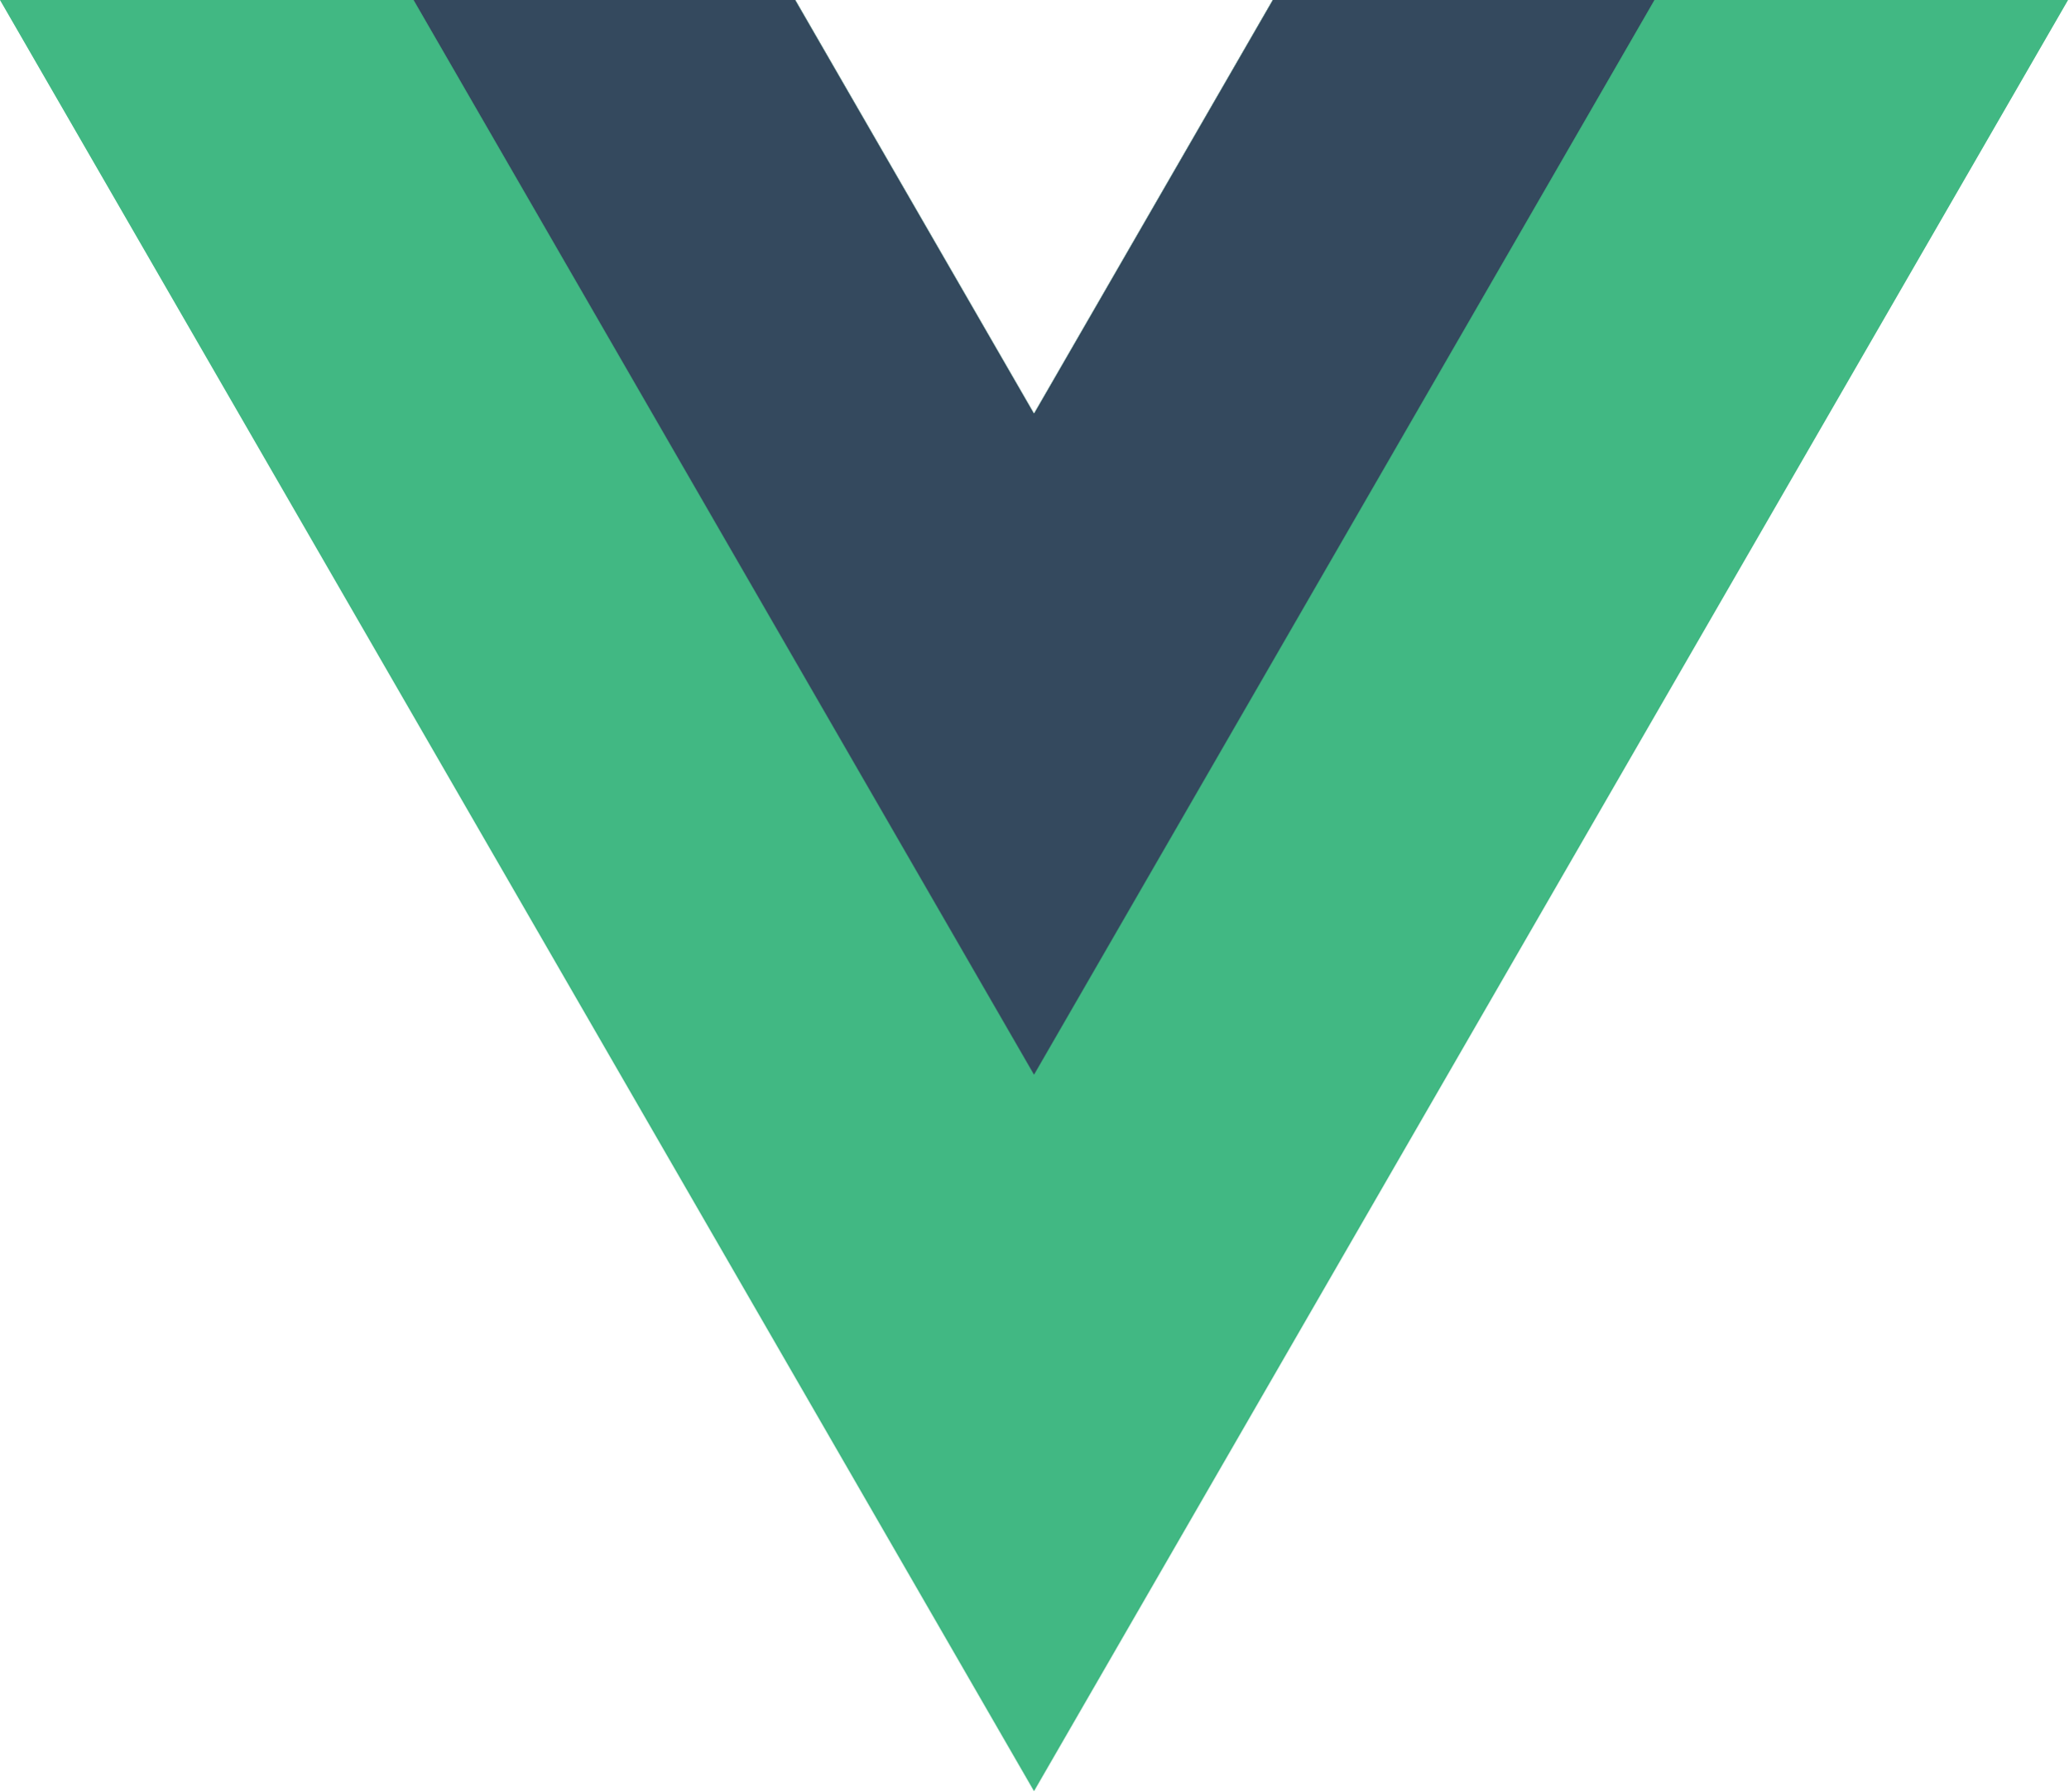
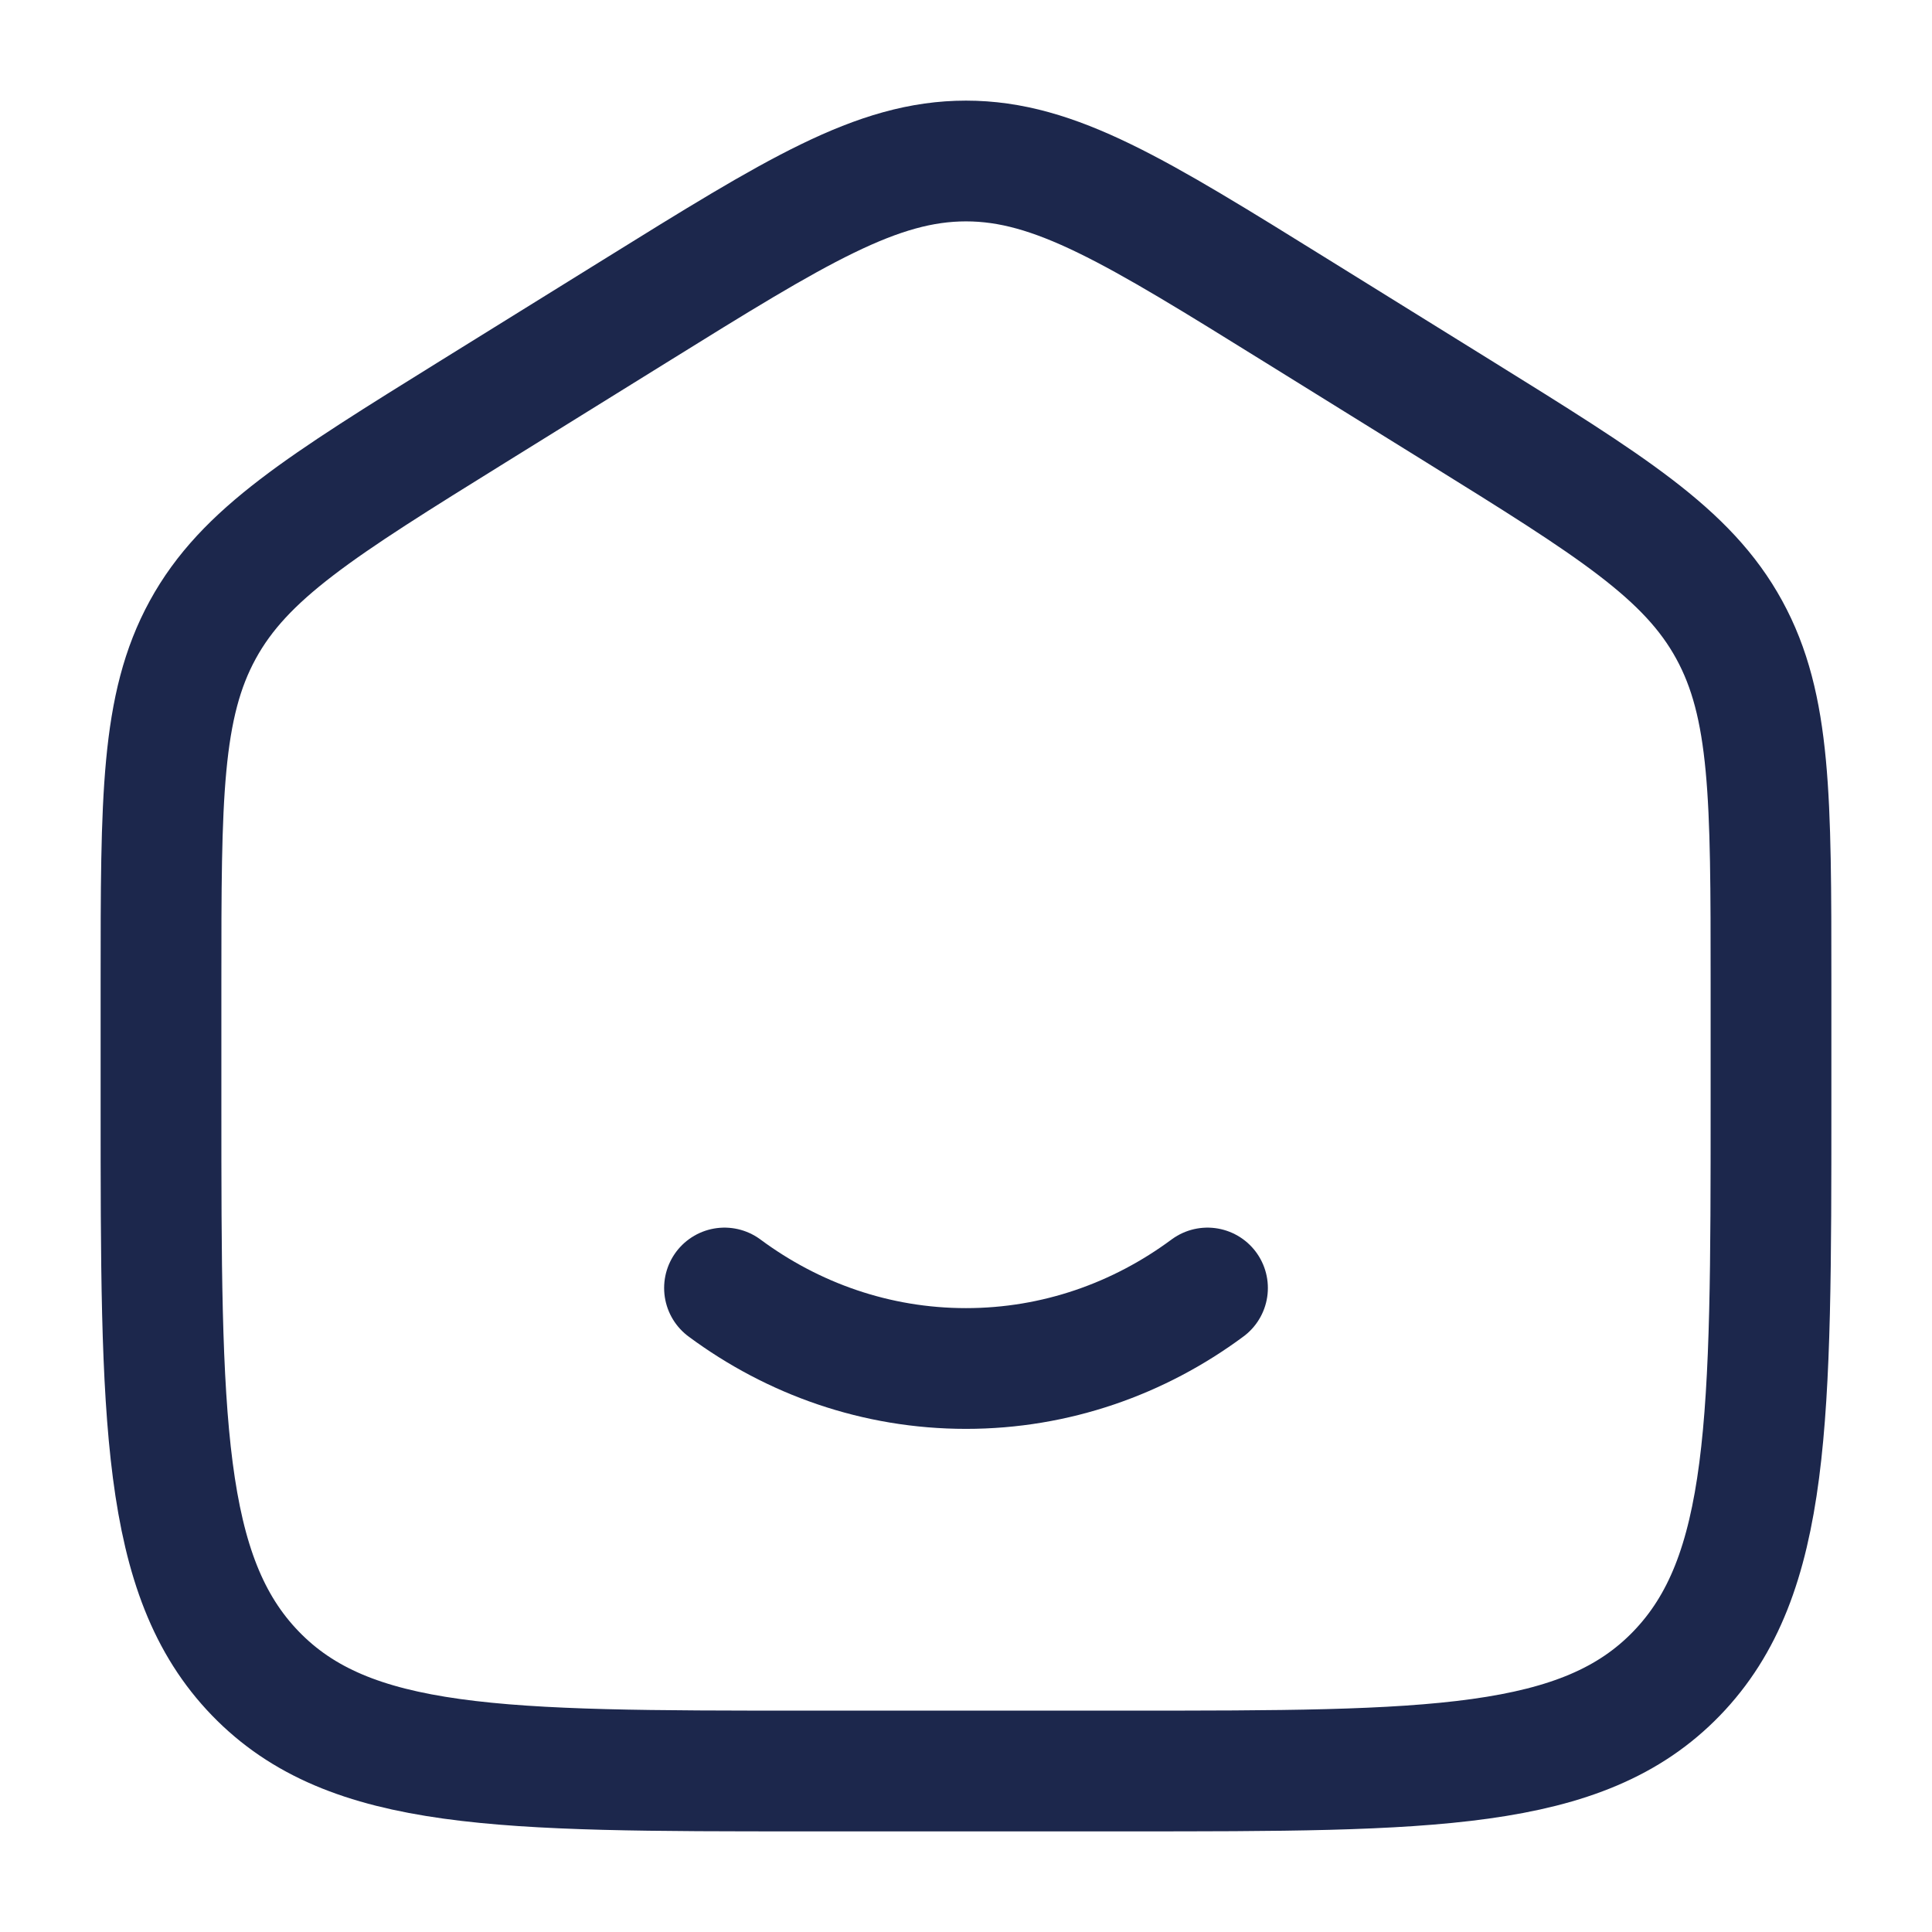
- <svg xmlns="http://www.w3.org/2000/svg" viewBox="0 0 261.76 226.69">
-   <path d="M161.096.001l-30.225 52.351L100.647.001H-.005l130.877 226.688L261.749.001z" fill="#41b883" />
-   <path d="M161.096.001l-30.225 52.351L100.647.001H52.346l78.526 136.01L209.398.001z" fill="#34495e" />
+ <svg xmlns="http://www.w3.org/2000/svg" width="800px" height="800px" viewBox="0 0 24 24" fill="none">
+   <path d="M2 12.204C2 9.915 2 8.771 2.519 7.823C3.038 6.874 3.987 6.286 5.884 5.108L7.884 3.867C9.889 2.622 10.892 2 12 2C13.108 2 14.111 2.622 16.116 3.867L18.116 5.108C20.013 6.286 20.962 6.874 21.481 7.823C22 8.771 22 9.915 22 12.204V13.725C22 17.626 22 19.576 20.828 20.788C19.657 22 17.771 22 14 22H10C6.229 22 4.343 22 3.172 20.788C2 19.576 2 17.626 2 13.725V12.204Z" stroke="#1C274C" stroke-width="1.5" />
+   <path d="M9 16C9.85 16.63 10.885 17 12 17C13.115 17 14.15 16.63 15 16" stroke="#1C274C" stroke-width="1.5" stroke-linecap="round" />
</svg>
